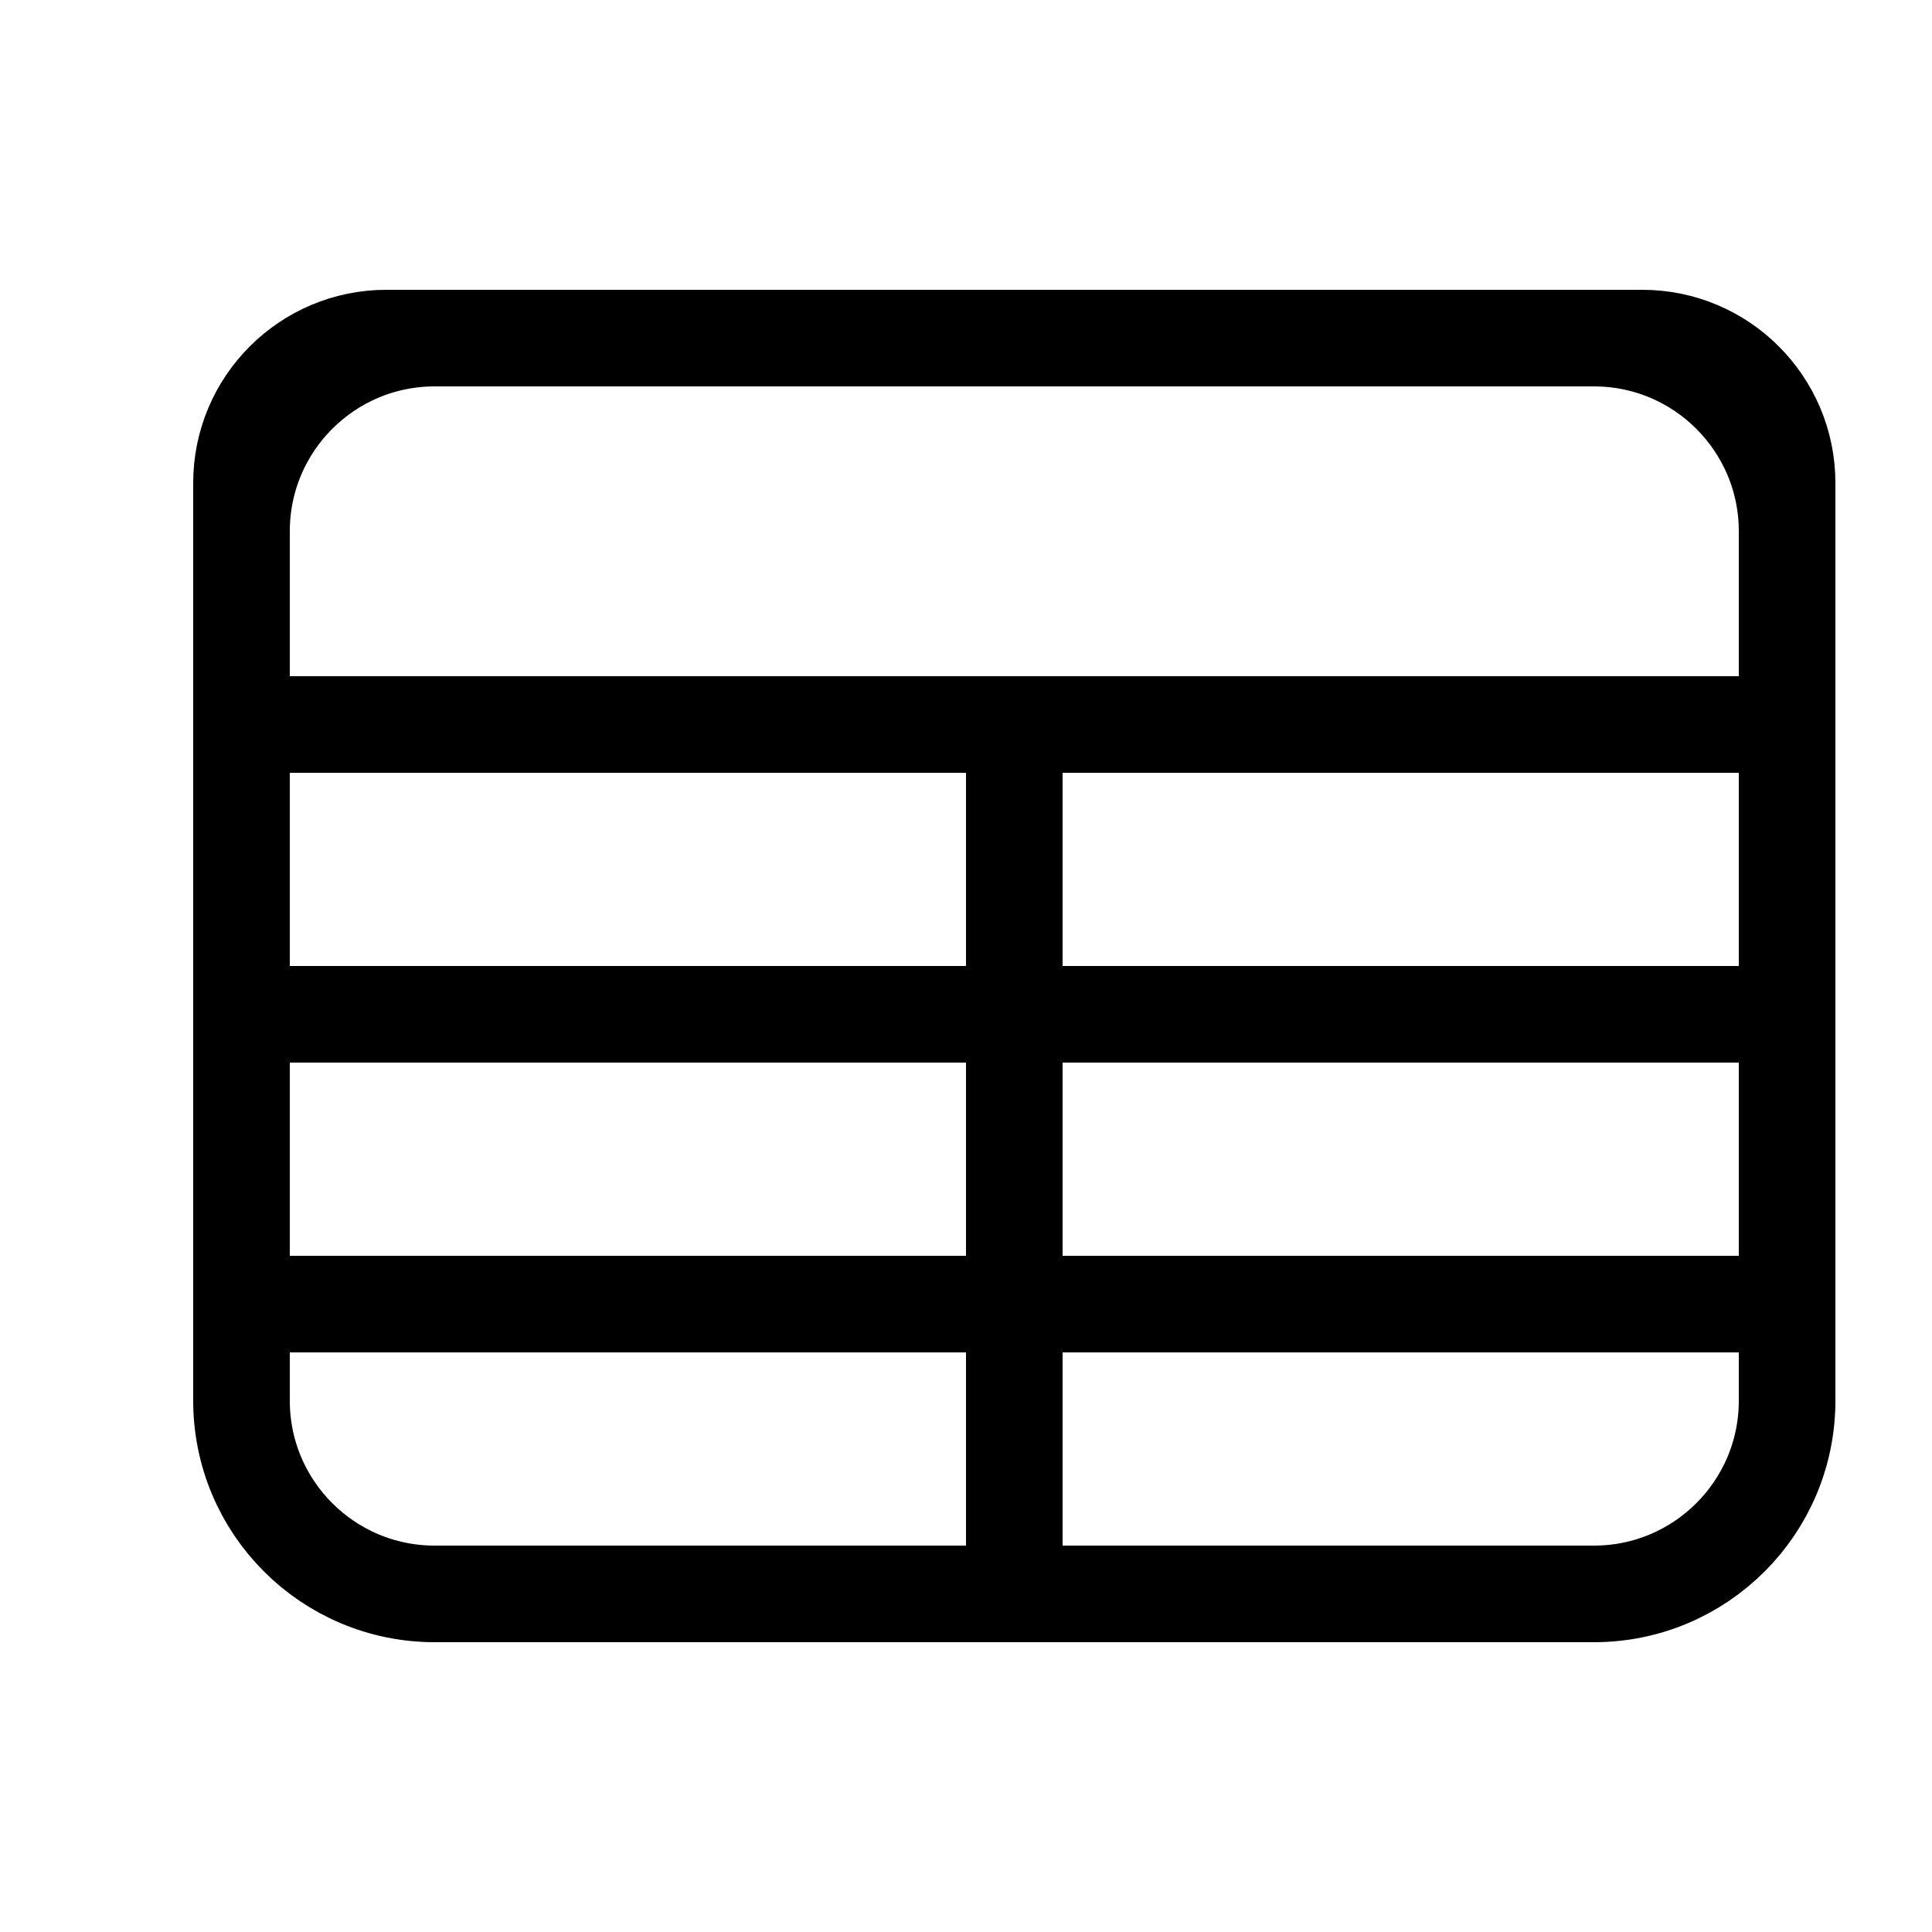
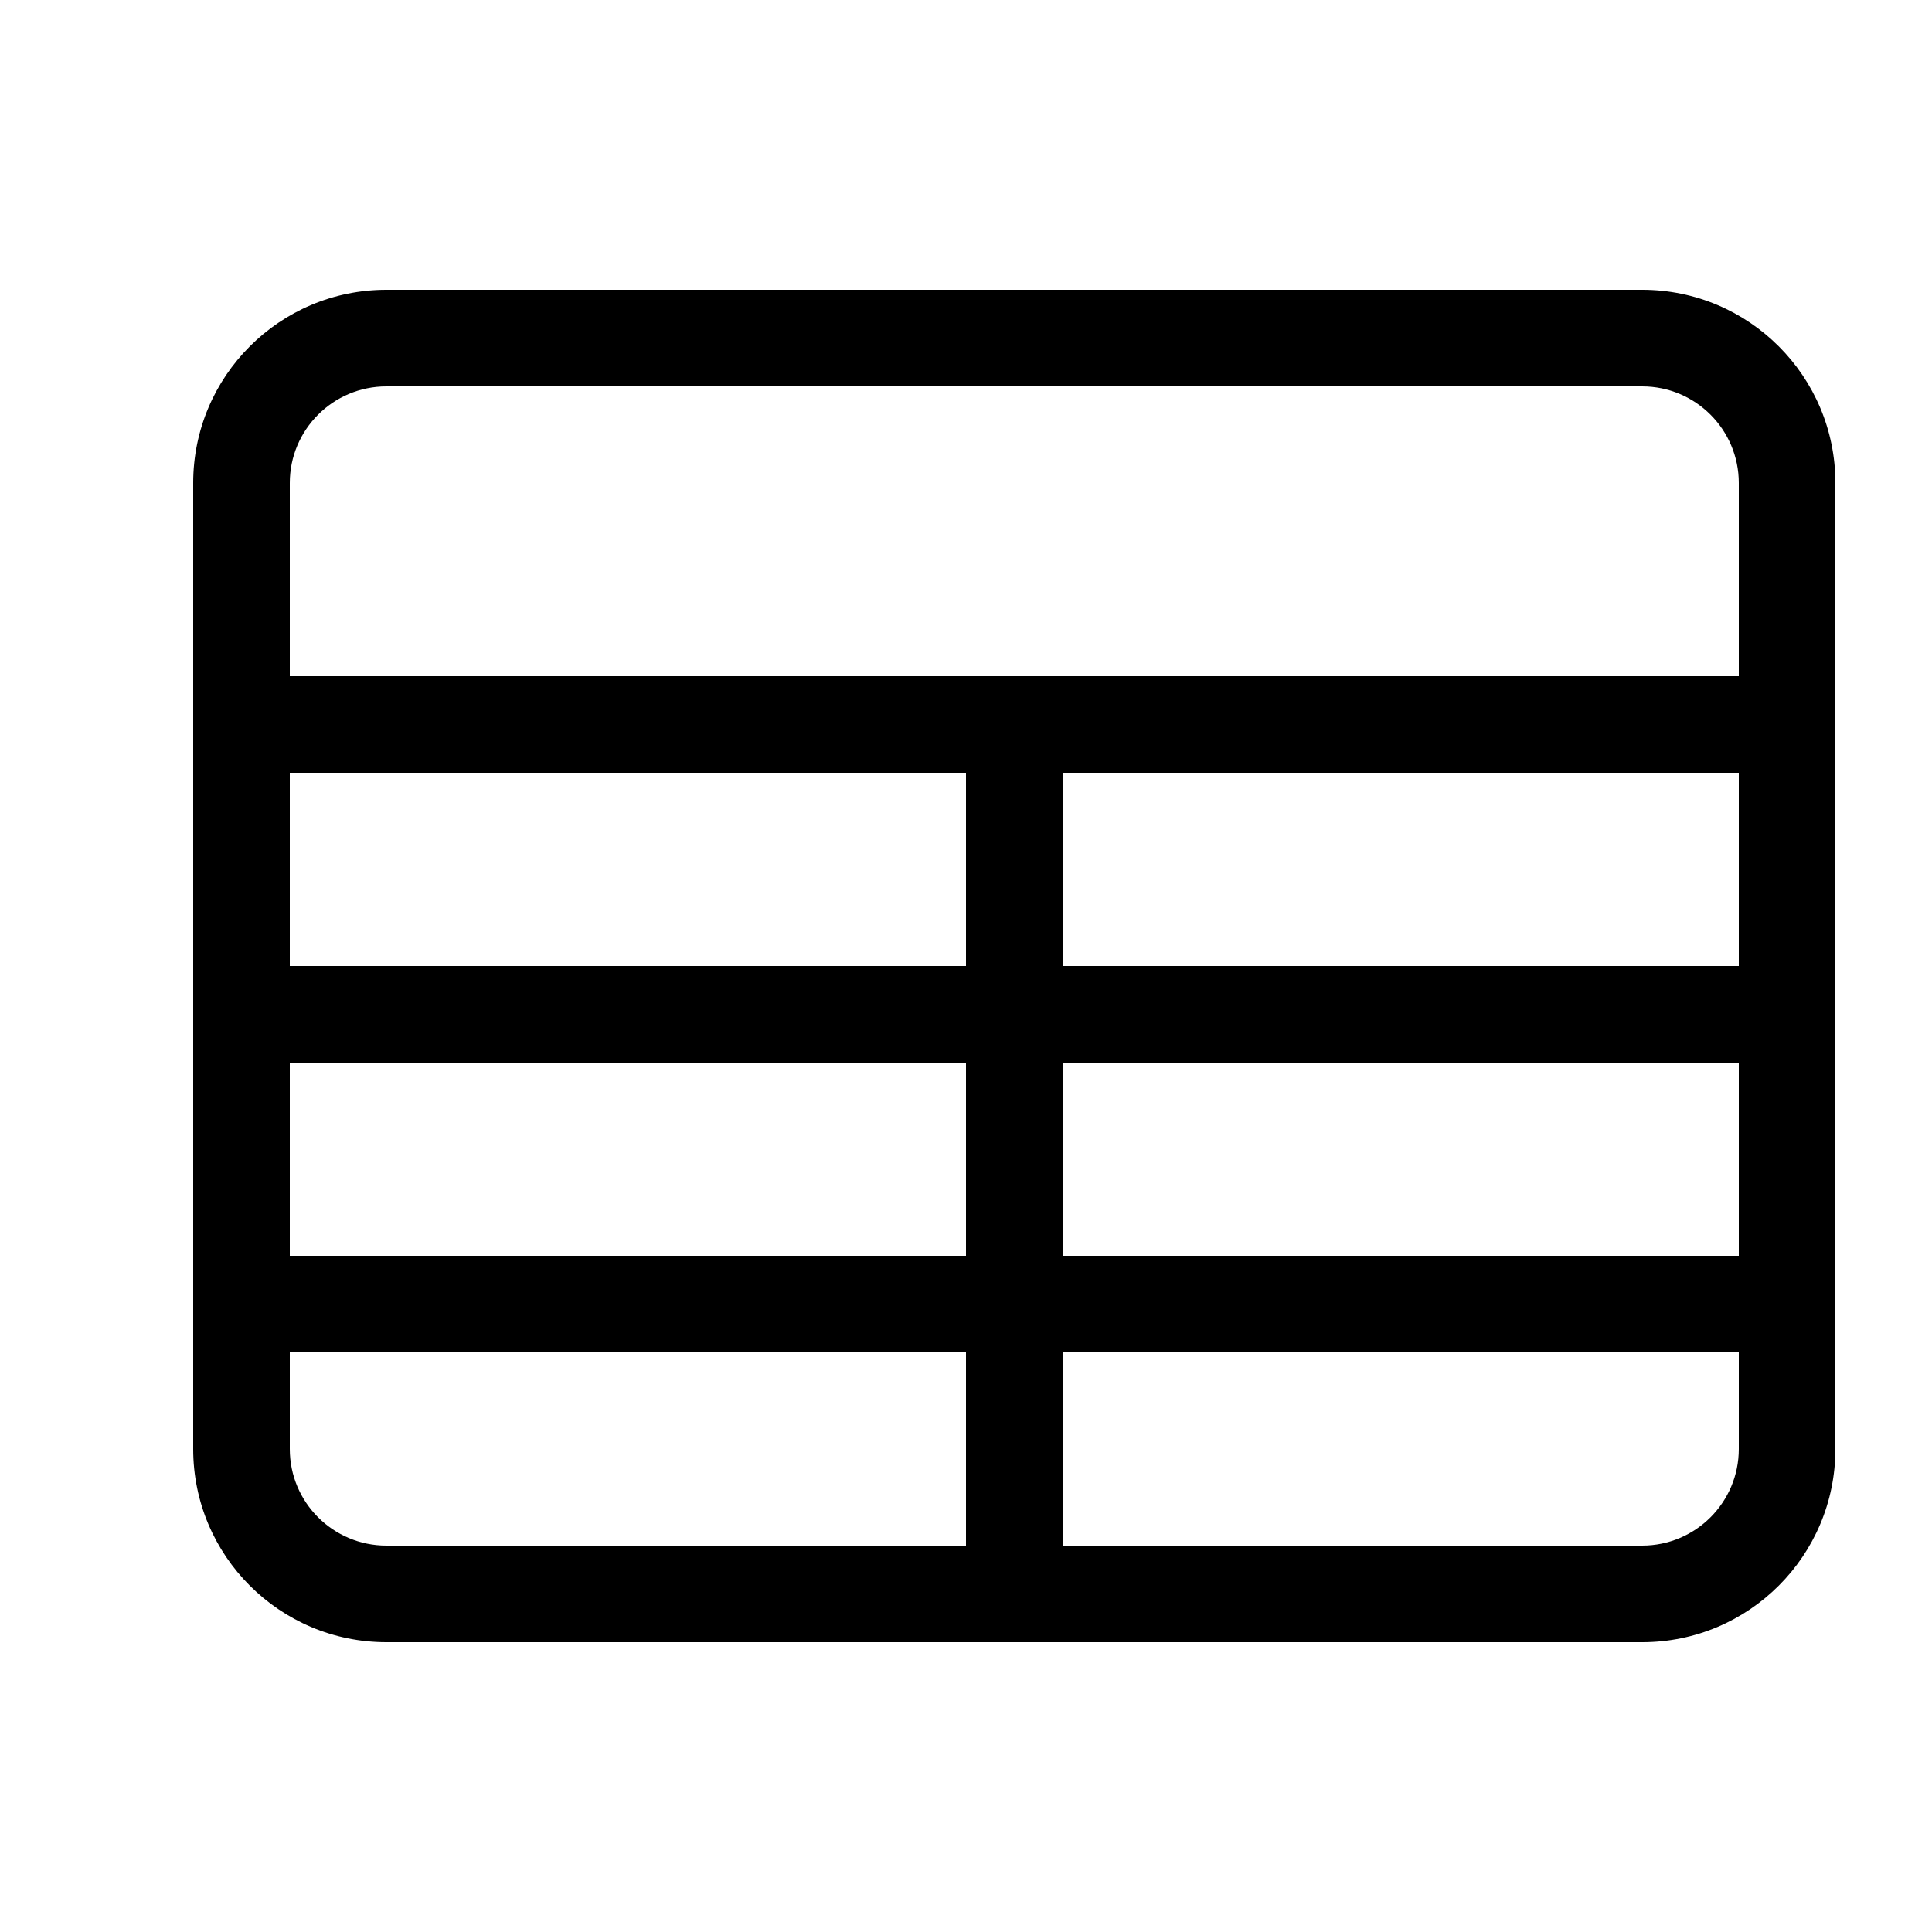
- <svg xmlns="http://www.w3.org/2000/svg" width="20" height="20" viewBox="0 0 20 20">
-   <g fill="none" fill-rule="evenodd">
-     <path d="M0 0h20v20H0z" />
-     <rect width="16" height="13" x="2.5" y="3.5" stroke="#000" rx="2" />
-     <path stroke="#000" d="M2.5 7.5h16V5A1.5 1.5 0 0 0 17 3.5H4A1.5 1.5 0 0 0 2.5 5v2.5z" />
-     <path fill="#000" d="M3 10h15v1H3zM3 13h15v1H3z" />
-     <path fill="#000" d="M10 8h1v9h-1z" />
-   </g>
+ <svg xmlns="http://www.w3.org/2000/svg" t="1552895574874" class="icon" style="" viewBox="0 0 1024 1024" version="1.1" p-id="5633" width="200" height="200">
+   <defs>
+     <style type="text/css" />
+   </defs>
+   <path d="M512 819.2v-102.4H153.6v-51.2h358.4v-102.4H153.6v-51.2h358.4V409.6h51.2v102.4h358.4v51.2h-358.4v102.4h358.4v51.2h-358.4v102.4h307.2a51.2 51.2 0 0 0 51.2-51.2V409.6H153.6v358.4a51.2 51.2 0 0 0 51.2 51.2h307.2zM204.8 153.6h665.6a102.4 102.4 0 0 1 102.4 102.4v512a102.4 102.4 0 0 1-102.4 102.4H204.8a102.4 102.4 0 0 1-102.4-102.4V256a102.4 102.4 0 0 1 102.4-102.4zM153.6 358.4h768V256a51.2 51.2 0 0 0-51.2-51.2H204.8a51.2 51.2 0 0 0-51.2 51.2v102.4z" fill="#000000" p-id="5634" />
</svg>
